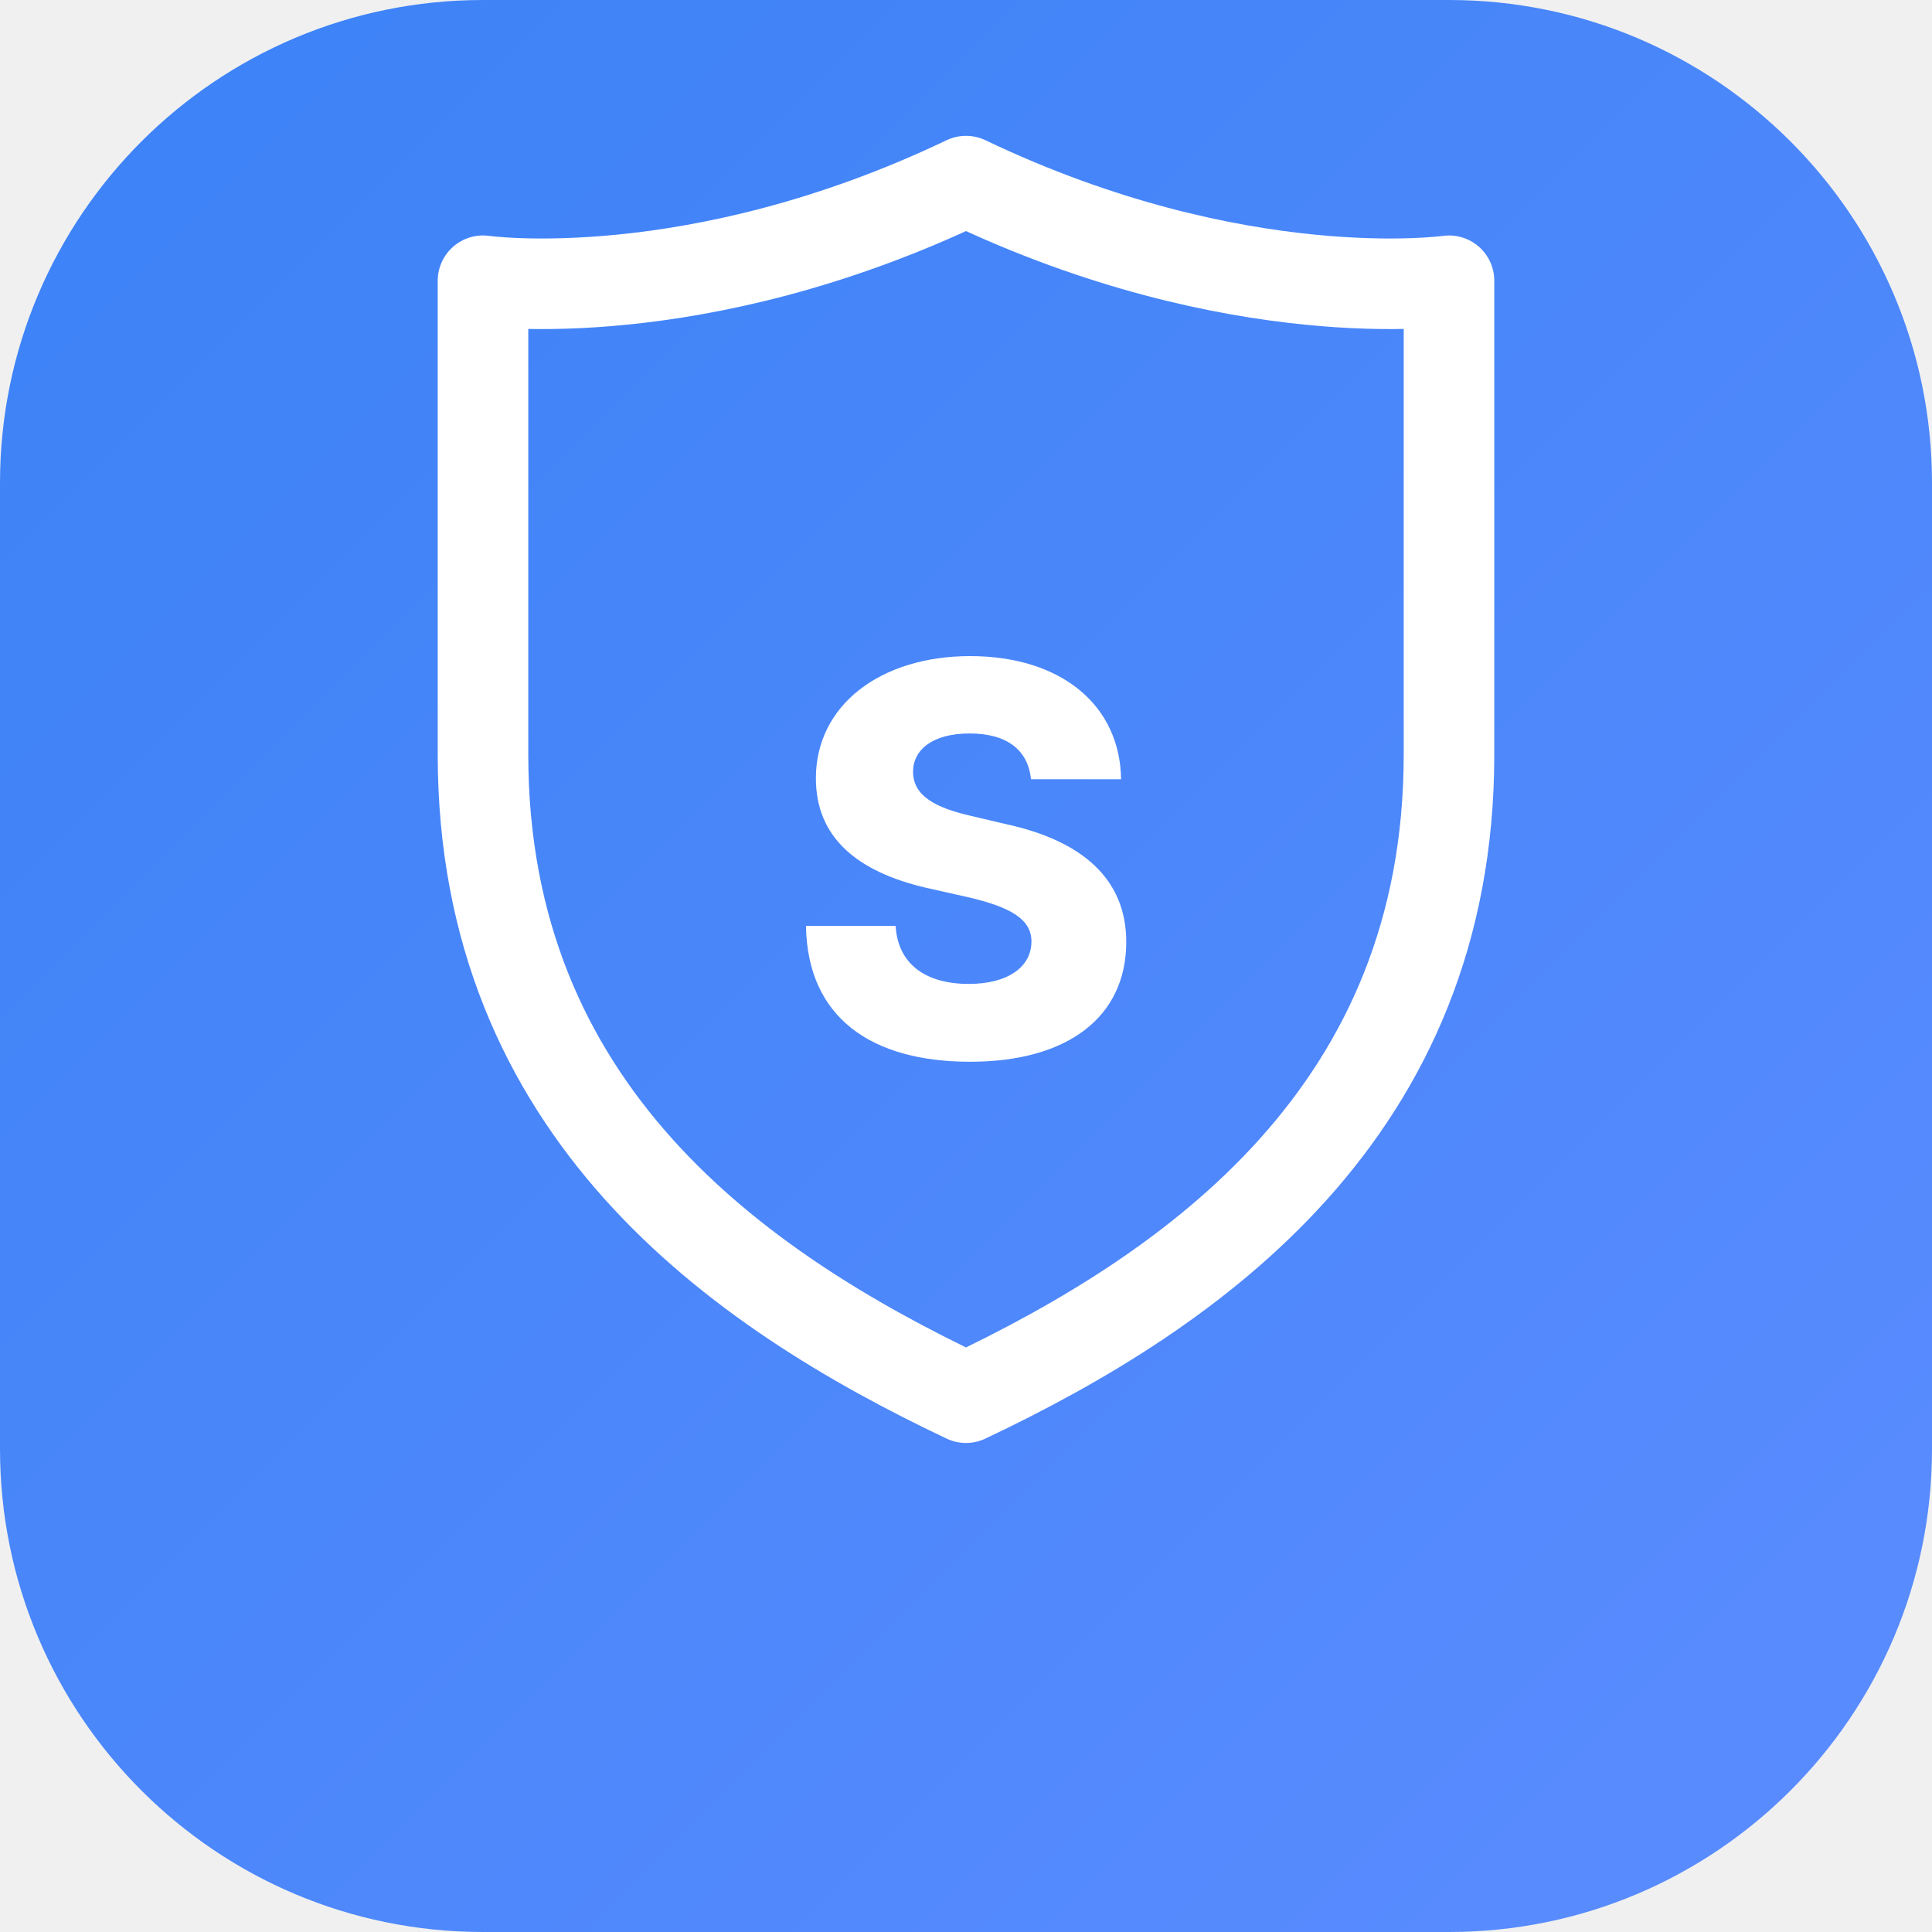
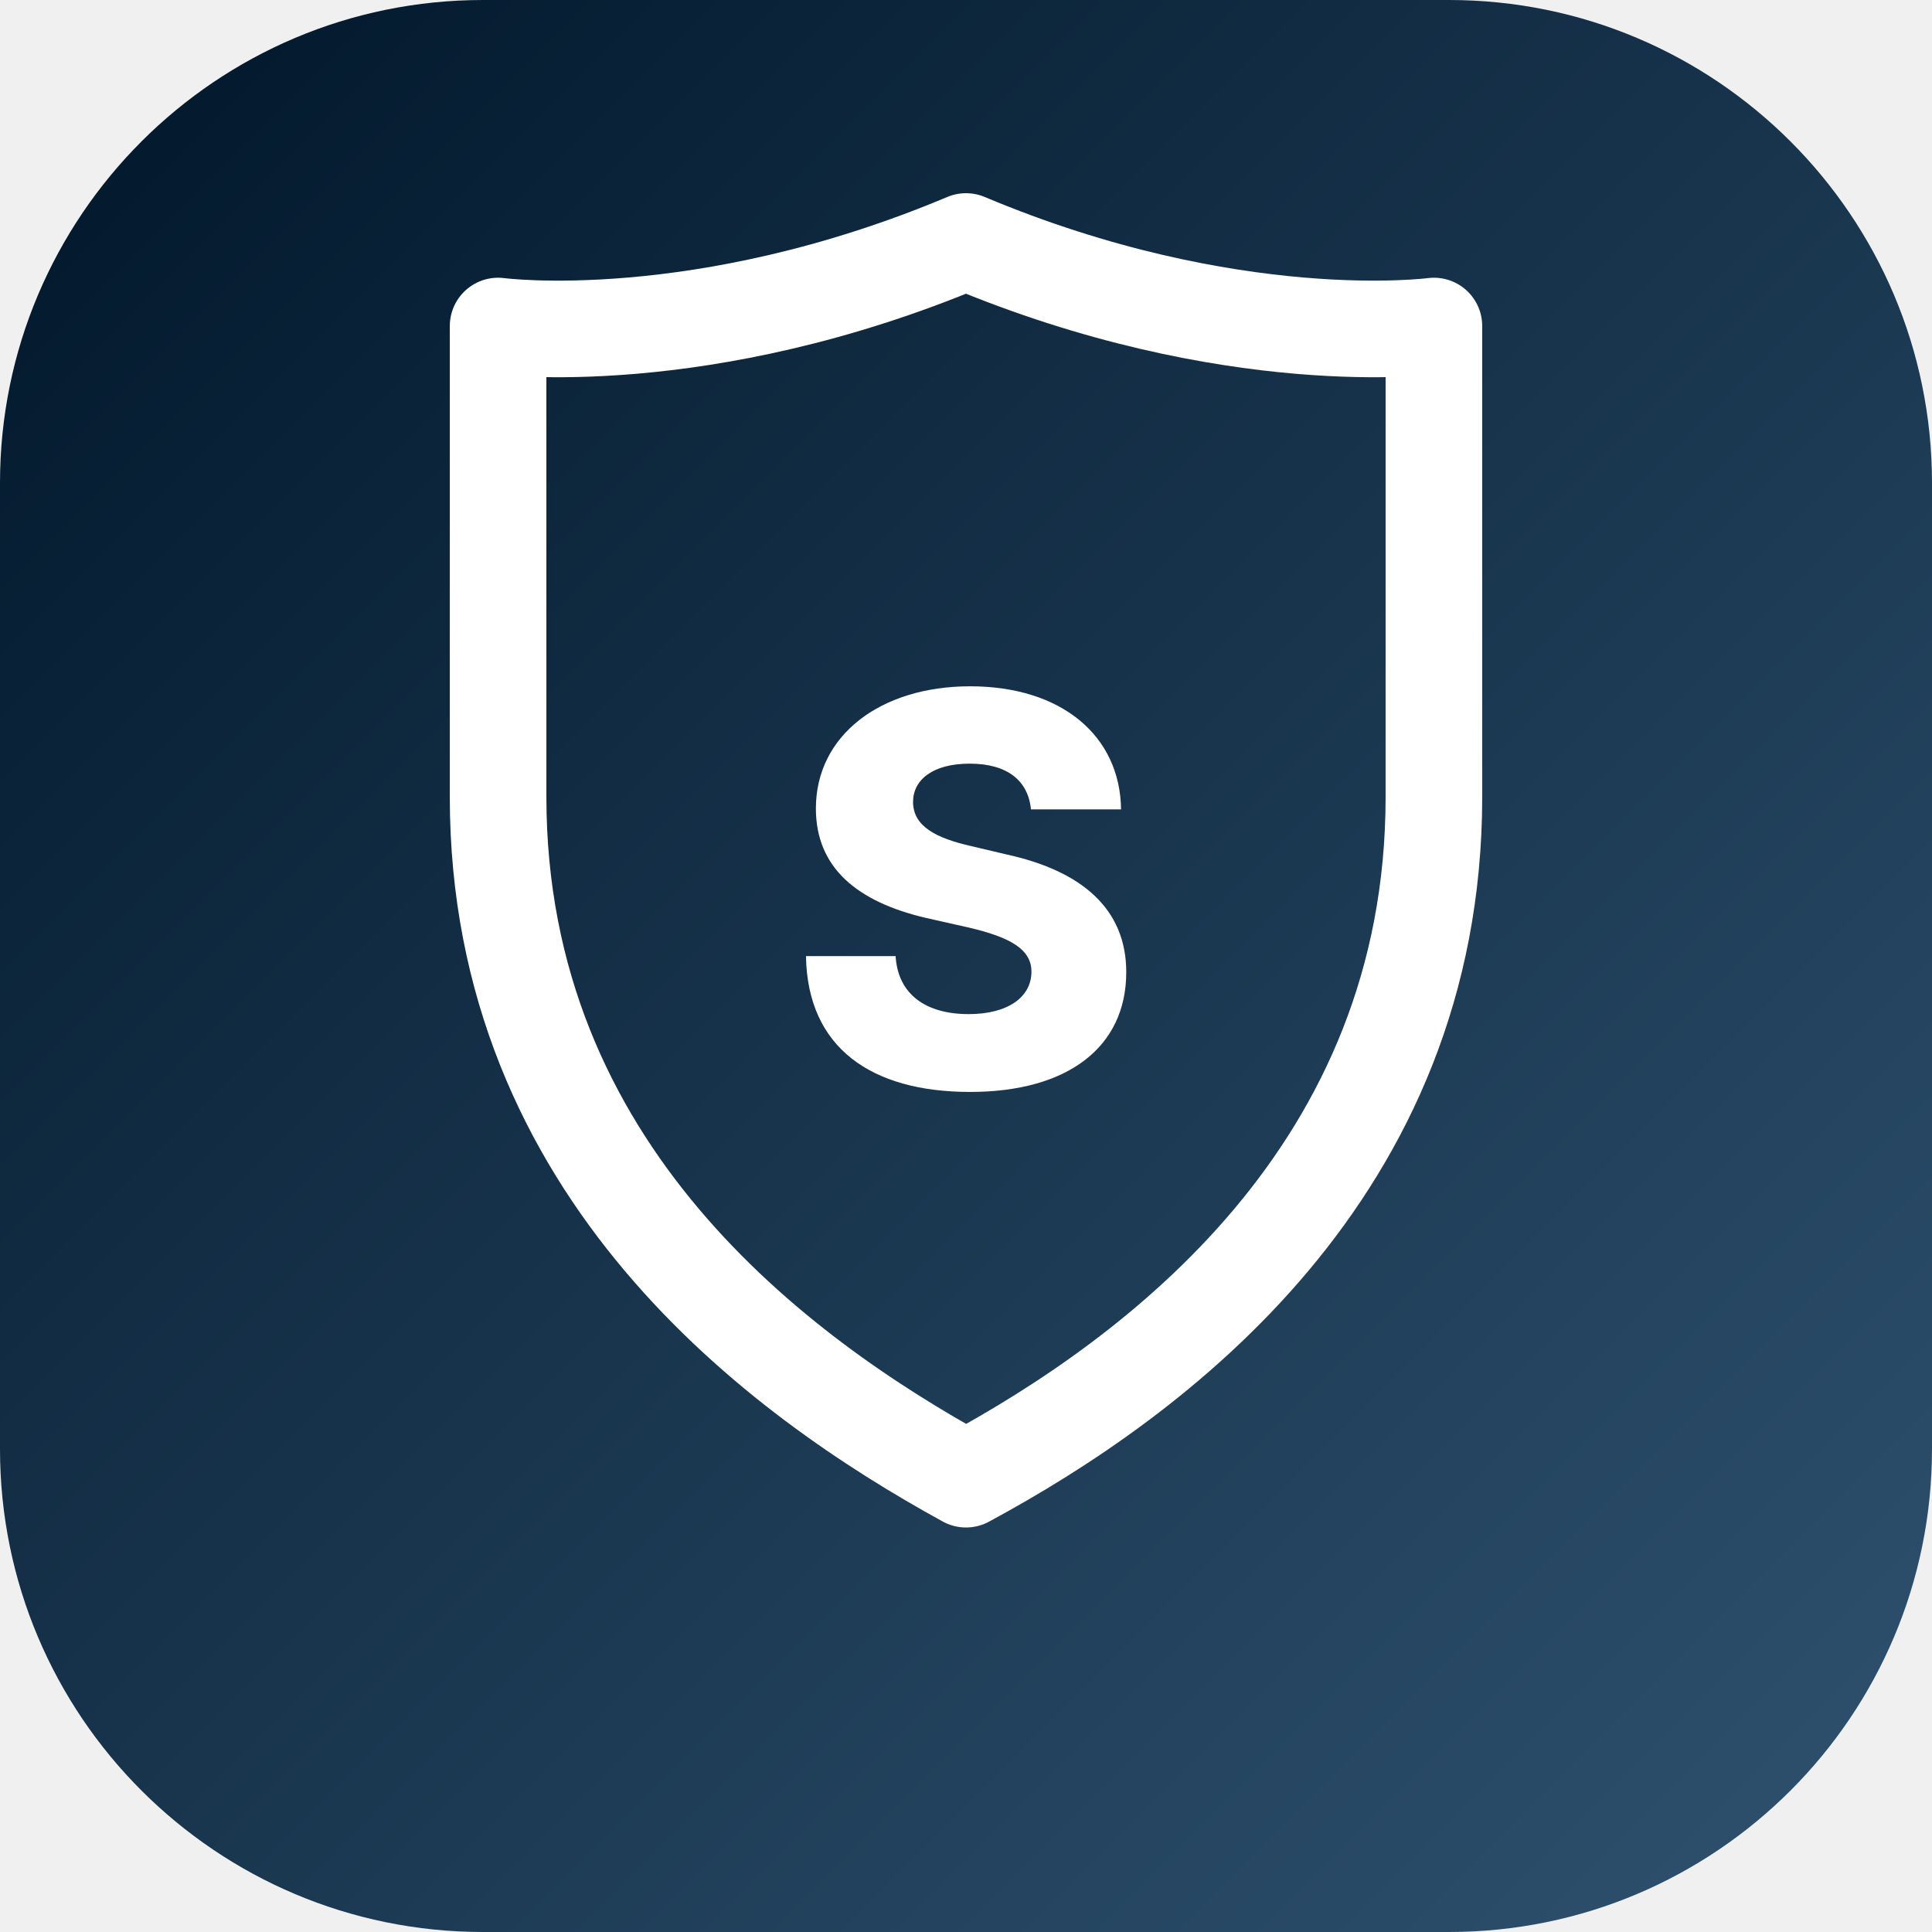
<svg xmlns="http://www.w3.org/2000/svg" viewBox="0 0 64 64">
  <defs>
-     <linearGradient id="g" x1="0" x2="1" y1="0" y2="1">
-       <stop stop-color="#3B82F6" />
-       <stop offset="1" stop-color="#5B8CFF" />
+     <linearGradient id="bg" x1="0" y1="0" x2="1" y2="1">
+       <stop offset="0" stop-color="#001629" />
+       <stop offset="1" stop-color="#305371" />
    </linearGradient>
  </defs>
-   <rect width="64" height="64" rx="16" fill="url(#g)" />
-   <path d="M32 6        C41 10.3 48 9.3 48 9.3        V25        c0 11.8 -8.4 17.7 -16 21.3        c-7.6 -3.6 -16 -9.5 -16 -21.3        V9.3        S23 10.3 32 6z" fill="none" stroke="#fff" stroke-width="3" stroke-linejoin="round" />
-   <text x="32" y="35" text-anchor="middle" font-family="Inter, system-ui, -apple-system, Segoe UI, Roboto, Arial" font-weight="800" font-size="18" fill="#fff">S</text>
+   <rect width="64" height="64" rx="16" fill="url(#bg)" />
+   <path d="M32 8        C40.8 11.7 47.5 10.8 47.5 10.8        V26.4        c0 12.4 -9.2 19.2 -15.5 22.6        C25.8 45.6 16.5 38.8 16.5 26.4        V10.8        S23.2 11.7 32 8z" fill="none" stroke="#FFFFFF" stroke-width="3.2" stroke-linejoin="round" stroke-linecap="round" />
+   <text x="32" y="36" text-anchor="middle" font-family="Inter, system-ui, -apple-system, Segoe UI, Roboto, Arial" font-weight="800" font-size="18" fill="#FFFFFF">S</text>
</svg>
